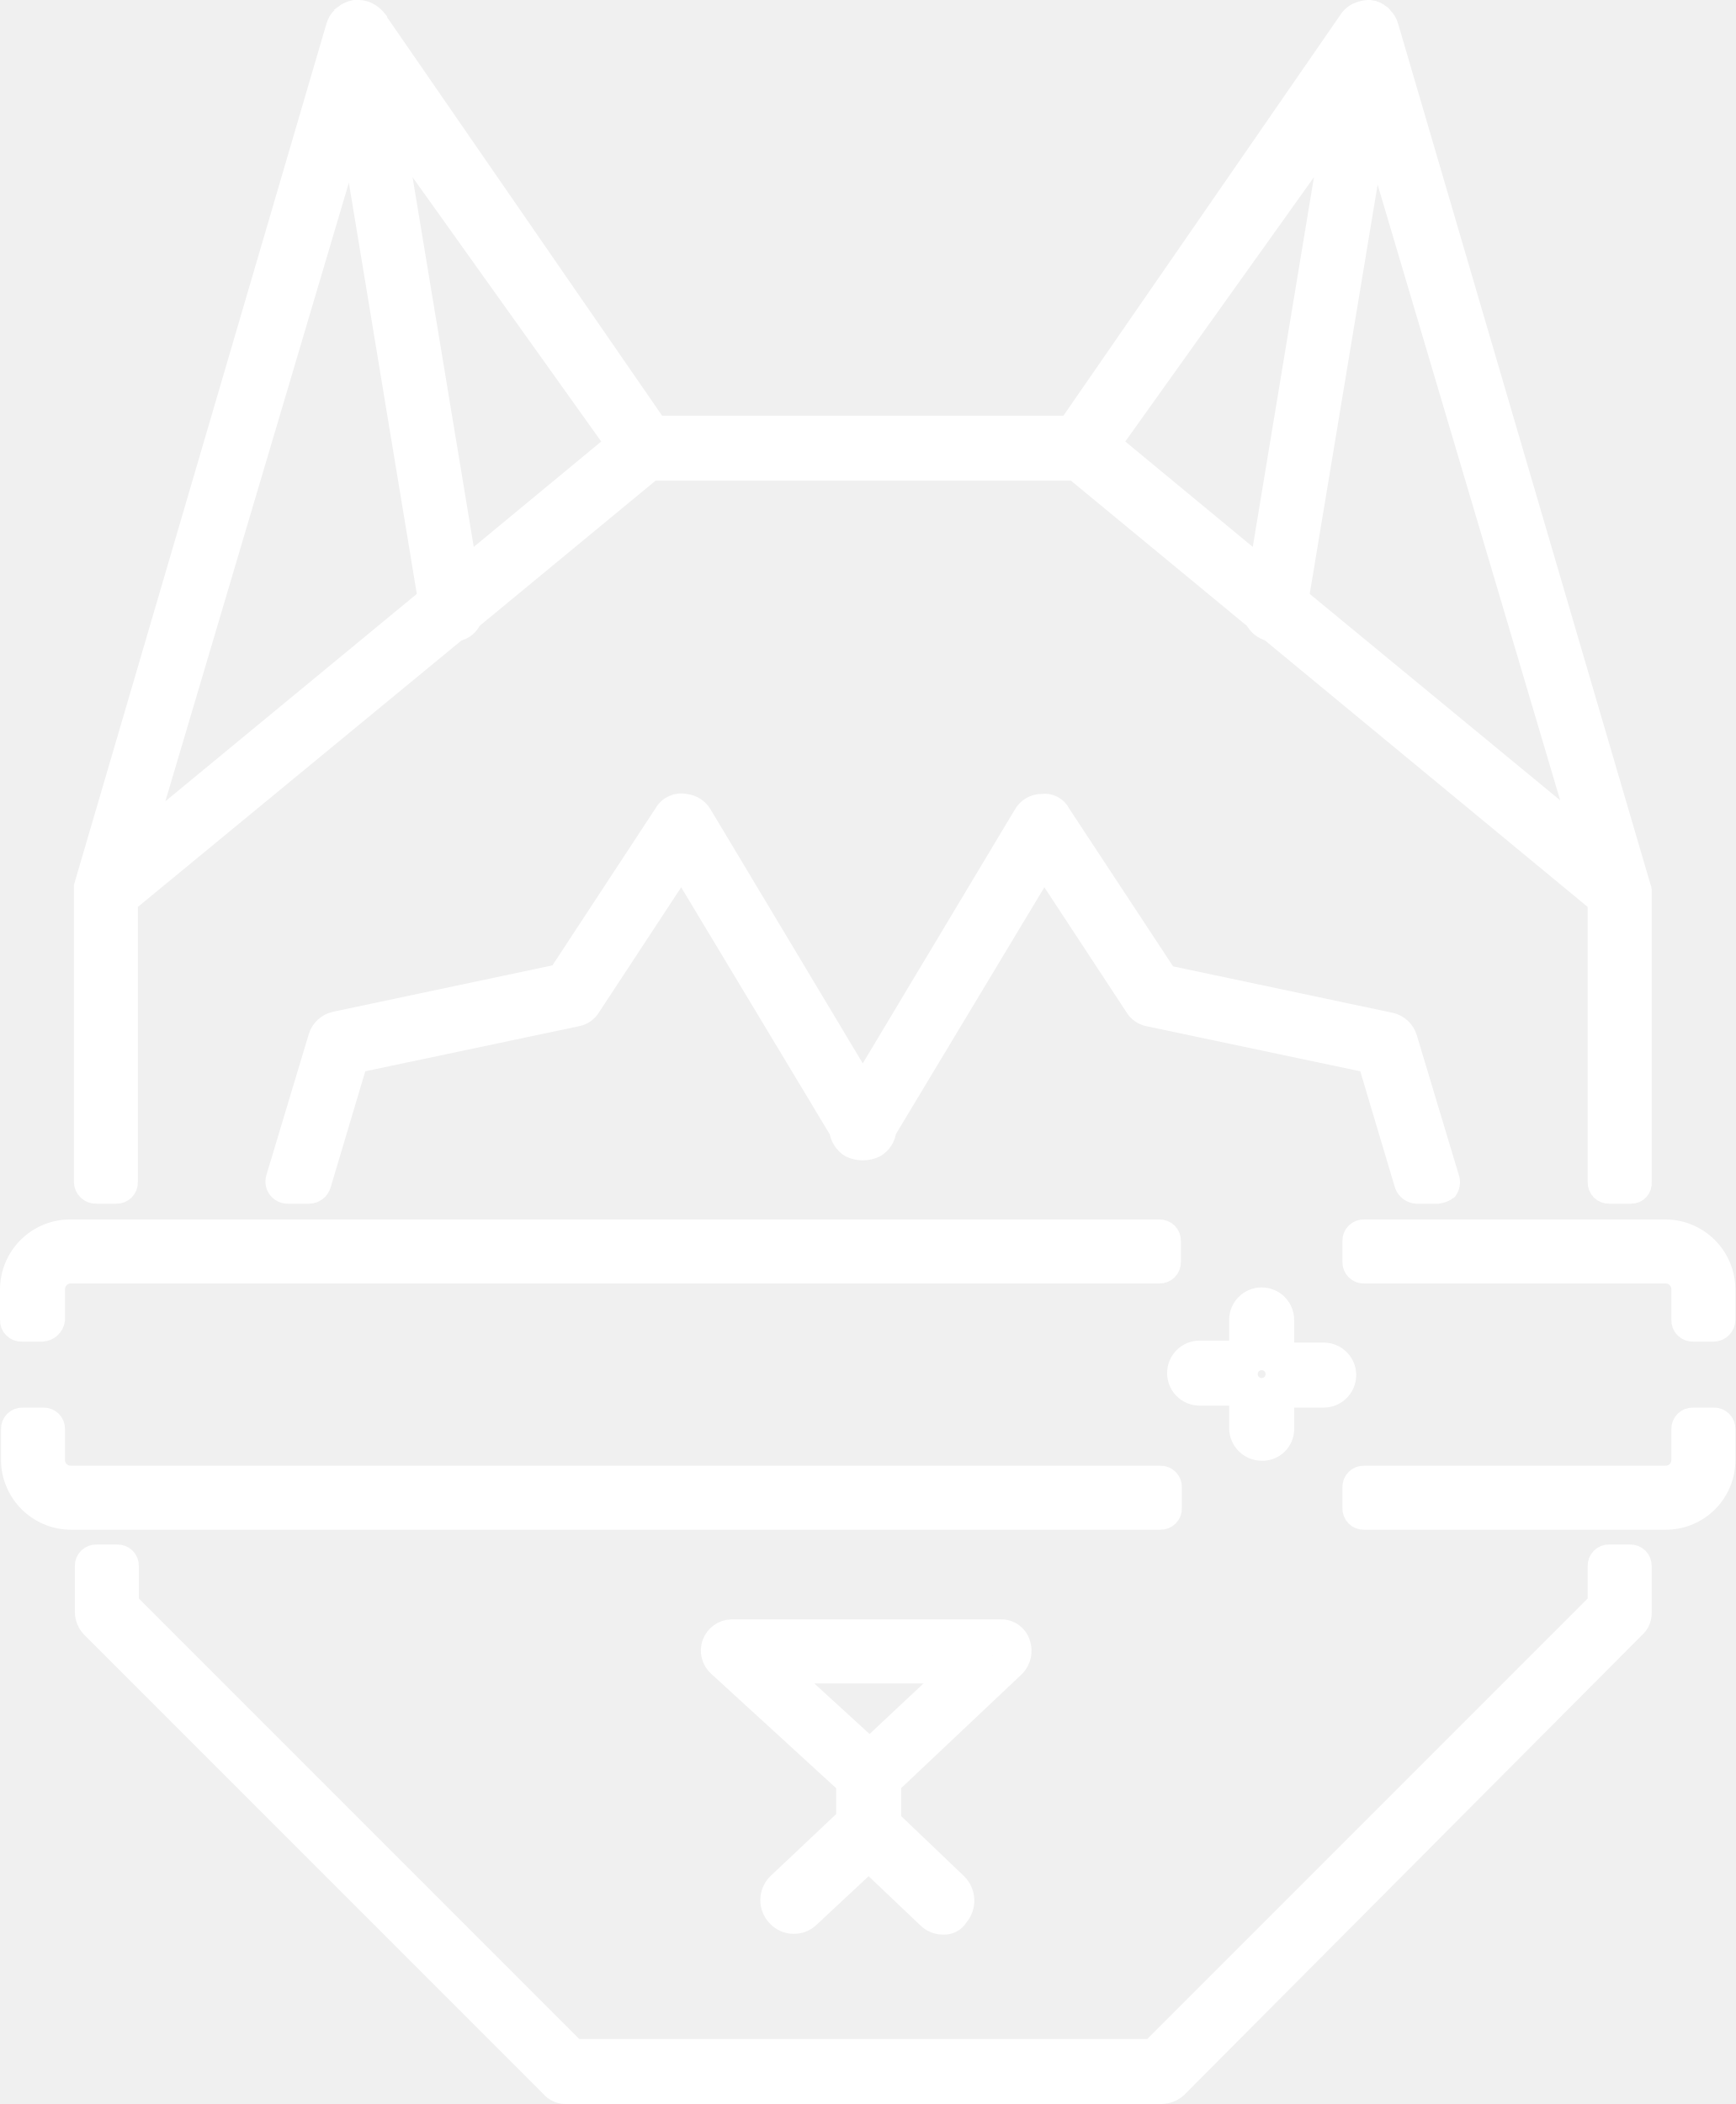
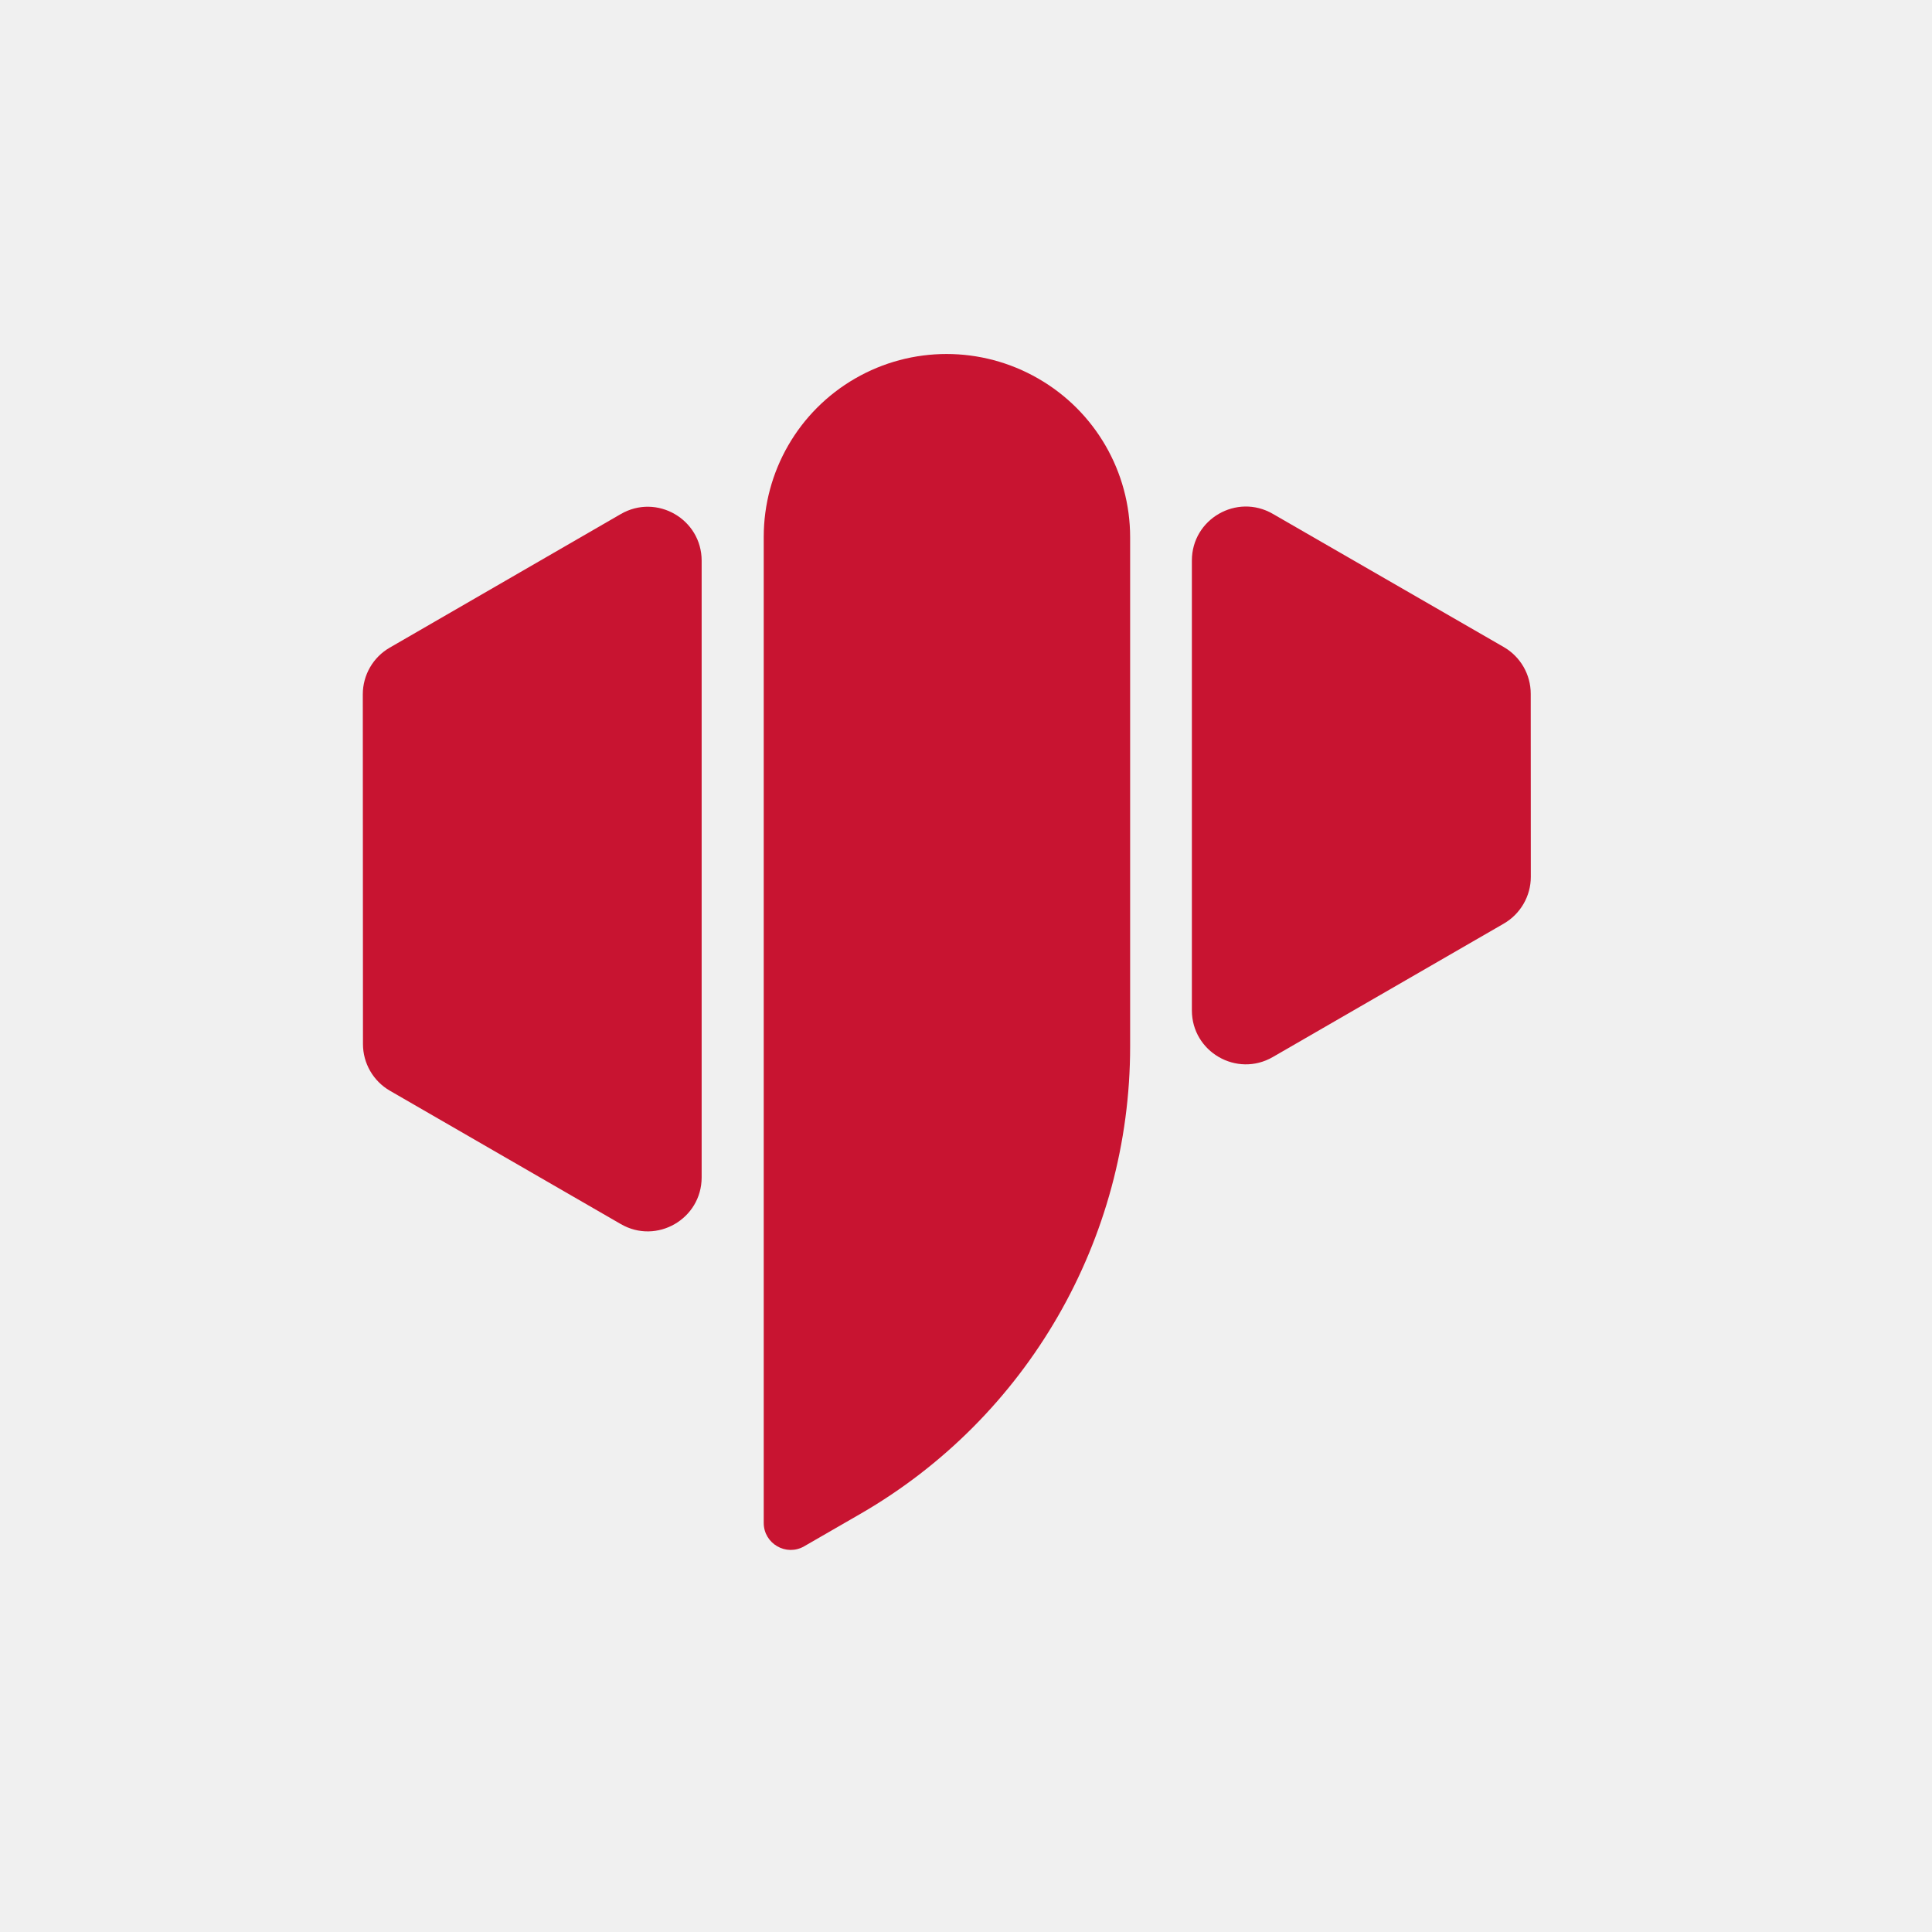
- <svg xmlns="http://www.w3.org/2000/svg" width="176.2" height="213.6" viewBox="0 0 176.2 213.6">
-   <g id="组_46" data-name="组 46" transform="translate(-354.5 -87)">
-     <g id="组_45" data-name="组 45" transform="translate(177 9)">
-       <g id="组_36" data-name="组 36">
-         <path id="路径_12" data-name="路径 12" d="M273.3,273.4a2.271,2.271,0,0,1-1.6-.6l-6-5.7-6,5.6a2.354,2.354,0,0,1-3.3-.1,2.414,2.414,0,0,1,0-3.4l7-6.6v-3.5l-13-11.9a2.168,2.168,0,0,1,1.4-3.8h27.3a2.04,2.04,0,0,1,2,1.4,2.346,2.346,0,0,1-.5,2.4L268,259.1v3.7l6.7,6.4a2.478,2.478,0,0,1,.1,3.4A1.645,1.645,0,0,1,273.3,273.4Zm-.1-2.2Zm-7.5-7.1h0c.1,0,.1-.1,0,0Zm-8.1-16.2,8.2,7.5,8-7.5Zm-4.7-1.8.2.2v-.2Zm25.2,0h0c0,.1,0,.1.1.1l.1-.1Zm.9-.7Zm-26.8,0Z" fill="#fff" stroke="#fff" stroke-miterlimit="10" stroke-width="2" />
-       </g>
-       <g id="组_37" data-name="组 37">
-         <path id="路径_13" data-name="路径 13" d="M343.1,199.2h-2.2a1.155,1.155,0,0,1-1.2-1.2V169.6l-33.3-27.5a2.292,2.292,0,0,1-1.5-1.2l-18.3-15.1H243.7l-18.3,15.1a2.041,2.041,0,0,1-1.5,1.2l-33.4,27.5V198a1.155,1.155,0,0,1-1.2,1.2h-2A1.24,1.24,0,0,1,186,198V168l25.6-87.3a2.075,2.075,0,0,1,.6-1s.2-.1.2-.2a2.7,2.7,0,0,1,1.1-.5h.2a2.345,2.345,0,0,1,1.1.2,2.9,2.9,0,0,1,1,.8c0,.1.1.1.1.2l28.3,41H286l28.4-41.1a2.1,2.1,0,0,1,1.1-.9,2.92,2.92,0,0,1,.9-.2h.2a1.881,1.881,0,0,1,1.1.5c.1,0,.2.2.2.2a2.075,2.075,0,0,1,.6,1L344.1,168c0,.1.1.2.1.3V198A1.073,1.073,0,0,1,343.1,199.2ZM213.2,92.1l-20.8,70.1,28.5-23.5Zm96.2,46.6,28.4,23.4L317.1,92.3ZM217.7,91.9l7.2,43.5,15-12.4ZM290.4,123l15,12.4,7.2-43.5Zm-47.6.4Zm44.7,0Z" fill="#fff" stroke="#fff" stroke-miterlimit="10" stroke-width="2" />
-       </g>
-       <g id="组_38" data-name="组 38">
-         <path id="路径_14" data-name="路径 14" d="M295.4,290.6H235a1.99,1.99,0,0,1-1.6-.7l-46.6-46.6a2.36,2.36,0,0,1-.7-1.6V237a1.155,1.155,0,0,1,1.2-1.2h2.1a1.155,1.155,0,0,1,1.2,1.2v3.7L235.9,286h58.5l45.3-45.3V237a1.155,1.155,0,0,1,1.2-1.2H343a1.155,1.155,0,0,1,1.2,1.2v4.7a1.99,1.99,0,0,1-.7,1.6L297,290A2.452,2.452,0,0,1,295.4,290.6Zm45.5-49.3Z" fill="#fff" stroke="#fff" stroke-miterlimit="10" stroke-width="2" />
-       </g>
-       <g id="组_39" data-name="组 39">
-         <path id="路径_15" data-name="路径 15" d="M323.5,199.2h-2.2a1.4,1.4,0,0,1-1.2-.9l-3.7-12.4-22.3-4.7a2.068,2.068,0,0,1-1.4-1l-9.2-14-16,26.6a2.264,2.264,0,0,1-1.1,1.7,2.967,2.967,0,0,1-2.6,0,2.454,2.454,0,0,1-1.1-1.7l-16-26.6-9.2,14a2.068,2.068,0,0,1-1.4,1l-22.3,4.7-3.7,12.4a1.292,1.292,0,0,1-1.2.9h-2.2a1.25,1.25,0,0,1-1.2-1.6l4.3-14.3a2.3,2.3,0,0,1,1.7-1.6l22.7-4.8,10.7-16.3a2.011,2.011,0,0,1,2.2-1,2.226,2.226,0,0,1,1.7,1.1l16.3,27.2,16.3-27.2a2.144,2.144,0,0,1,1.9-1.1,1.8,1.8,0,0,1,1.9,1L296,177l22.7,4.8a2.3,2.3,0,0,1,1.7,1.6l4.3,14.3a1.389,1.389,0,0,1-.2,1.1A2.112,2.112,0,0,1,323.5,199.2Z" fill="#fff" stroke="#fff" stroke-miterlimit="10" stroke-width="2" />
-       </g>
-       <g id="组_40" data-name="组 40">
-         <path id="路径_16" data-name="路径 16" d="M295.3,232.3H184.7a6.124,6.124,0,0,1-6.1-6.1v-3.1a1.155,1.155,0,0,1,1.2-1.2h2.1a1.155,1.155,0,0,1,1.2,1.2v3.1a1.58,1.58,0,0,0,1.6,1.6H295.3a1.155,1.155,0,0,1,1.2,1.2v2.1A1.155,1.155,0,0,1,295.3,232.3Z" fill="#fff" stroke="#fff" stroke-miterlimit="10" stroke-width="2" />
-       </g>
-       <g id="组_41" data-name="组 41">
-         <path id="路径_17" data-name="路径 17" d="M346.6,232.3H316a1.155,1.155,0,0,1-1.2-1.2V229a1.155,1.155,0,0,1,1.2-1.2h30.6a1.58,1.58,0,0,0,1.6-1.6v-3.1a1.155,1.155,0,0,1,1.2-1.2h2.1a1.155,1.155,0,0,1,1.2,1.2v3.1A6.061,6.061,0,0,1,346.6,232.3Z" fill="#fff" stroke="#fff" stroke-miterlimit="10" stroke-width="2" />
-       </g>
-       <g id="组_42" data-name="组 42">
-         <path id="路径_18" data-name="路径 18" d="M181.8,213.2h-2.1a1.155,1.155,0,0,1-1.2-1.2v-3.1a6.124,6.124,0,0,1,6.1-6.1H295.2a1.155,1.155,0,0,1,1.2,1.2v2.1a1.155,1.155,0,0,1-1.2,1.2H184.7a1.58,1.58,0,0,0-1.6,1.6V212A1.389,1.389,0,0,1,181.8,213.2Z" fill="#fff" stroke="#fff" stroke-miterlimit="10" stroke-width="2" />
-       </g>
-       <g id="组_43" data-name="组 43">
-         <path id="路径_19" data-name="路径 19" d="M351.5,213.2h-2.1a1.155,1.155,0,0,1-1.2-1.2v-3.1a1.58,1.58,0,0,0-1.6-1.6H316a1.155,1.155,0,0,1-1.2-1.2V204a1.155,1.155,0,0,1,1.2-1.2h30.6a6.124,6.124,0,0,1,6.1,6.1V212A1.216,1.216,0,0,1,351.5,213.2Z" fill="#fff" stroke="#fff" stroke-miterlimit="10" stroke-width="2" />
-       </g>
-       <g id="组_44" data-name="组 44">
-         <path id="路径_20" data-name="路径 20" d="M305.6,225.3a2.326,2.326,0,0,1-2.3-2.3v-3.3h-4a2.3,2.3,0,0,1,0-4.6h4V212a2.3,2.3,0,1,1,4.6,0v3.3h4a2.3,2.3,0,0,1,0,4.6h-4v3.3A2.227,2.227,0,0,1,305.6,225.3Zm-.4-7.8a.4.4,0,1,0,.8,0,.4.4,0,0,0-.8,0Z" fill="#fff" stroke="#fff" stroke-miterlimit="10" stroke-width="2" />
-       </g>
-     </g>
-   </g>
+ <svg xmlns="http://www.w3.org/2000/svg" version="1.1" id="图层_1" x="0px" y="0px" viewBox="0 0 230 230" style="enable-background:new 0 0 230 230;" xml:space="preserve">
+   <style type="text/css">
+ 	.st0{fill:#C81431;}
+ </style>
+   <path id="XMLID_65_" class="st0" d="M83.53,66.75v73.41c0,4.95-5.35,8.04-9.63,5.56l-27.48-15.87c-1.99-1.15-3.21-3.27-3.21-5.56  l-0.02-41.63c0-2.29,1.22-4.42,3.21-5.56l27.5-15.9C78.18,58.72,83.53,61.81,83.53,66.75z" />
+   <path id="XMLID_64_" class="st0" d="M179.03,109.95l-27.51,15.89c-4.28,2.47-9.63-0.62-9.63-5.56V66.73c0-4.94,5.35-8.03,9.63-5.56  l27.5,15.86c1.99,1.15,3.21,3.27,3.21,5.56l0.01,21.8C182.24,106.68,181.01,108.8,179.03,109.95z" />
+   <path id="XMLID_63_" class="st0" d="M101.8,45.06L101.8,45.06c-6.74,3.89-10.88,11.08-10.88,18.86V181.3c0,2.47,2.68,4.02,4.82,2.78  l6.69-3.86c19.87-11.47,32.11-32.68,32.11-55.63V63.96c0-7.79-4.16-14.98-10.9-18.87l-0.05-0.03  C116.83,41.17,108.53,41.17,101.8,45.06z" />
</svg>
